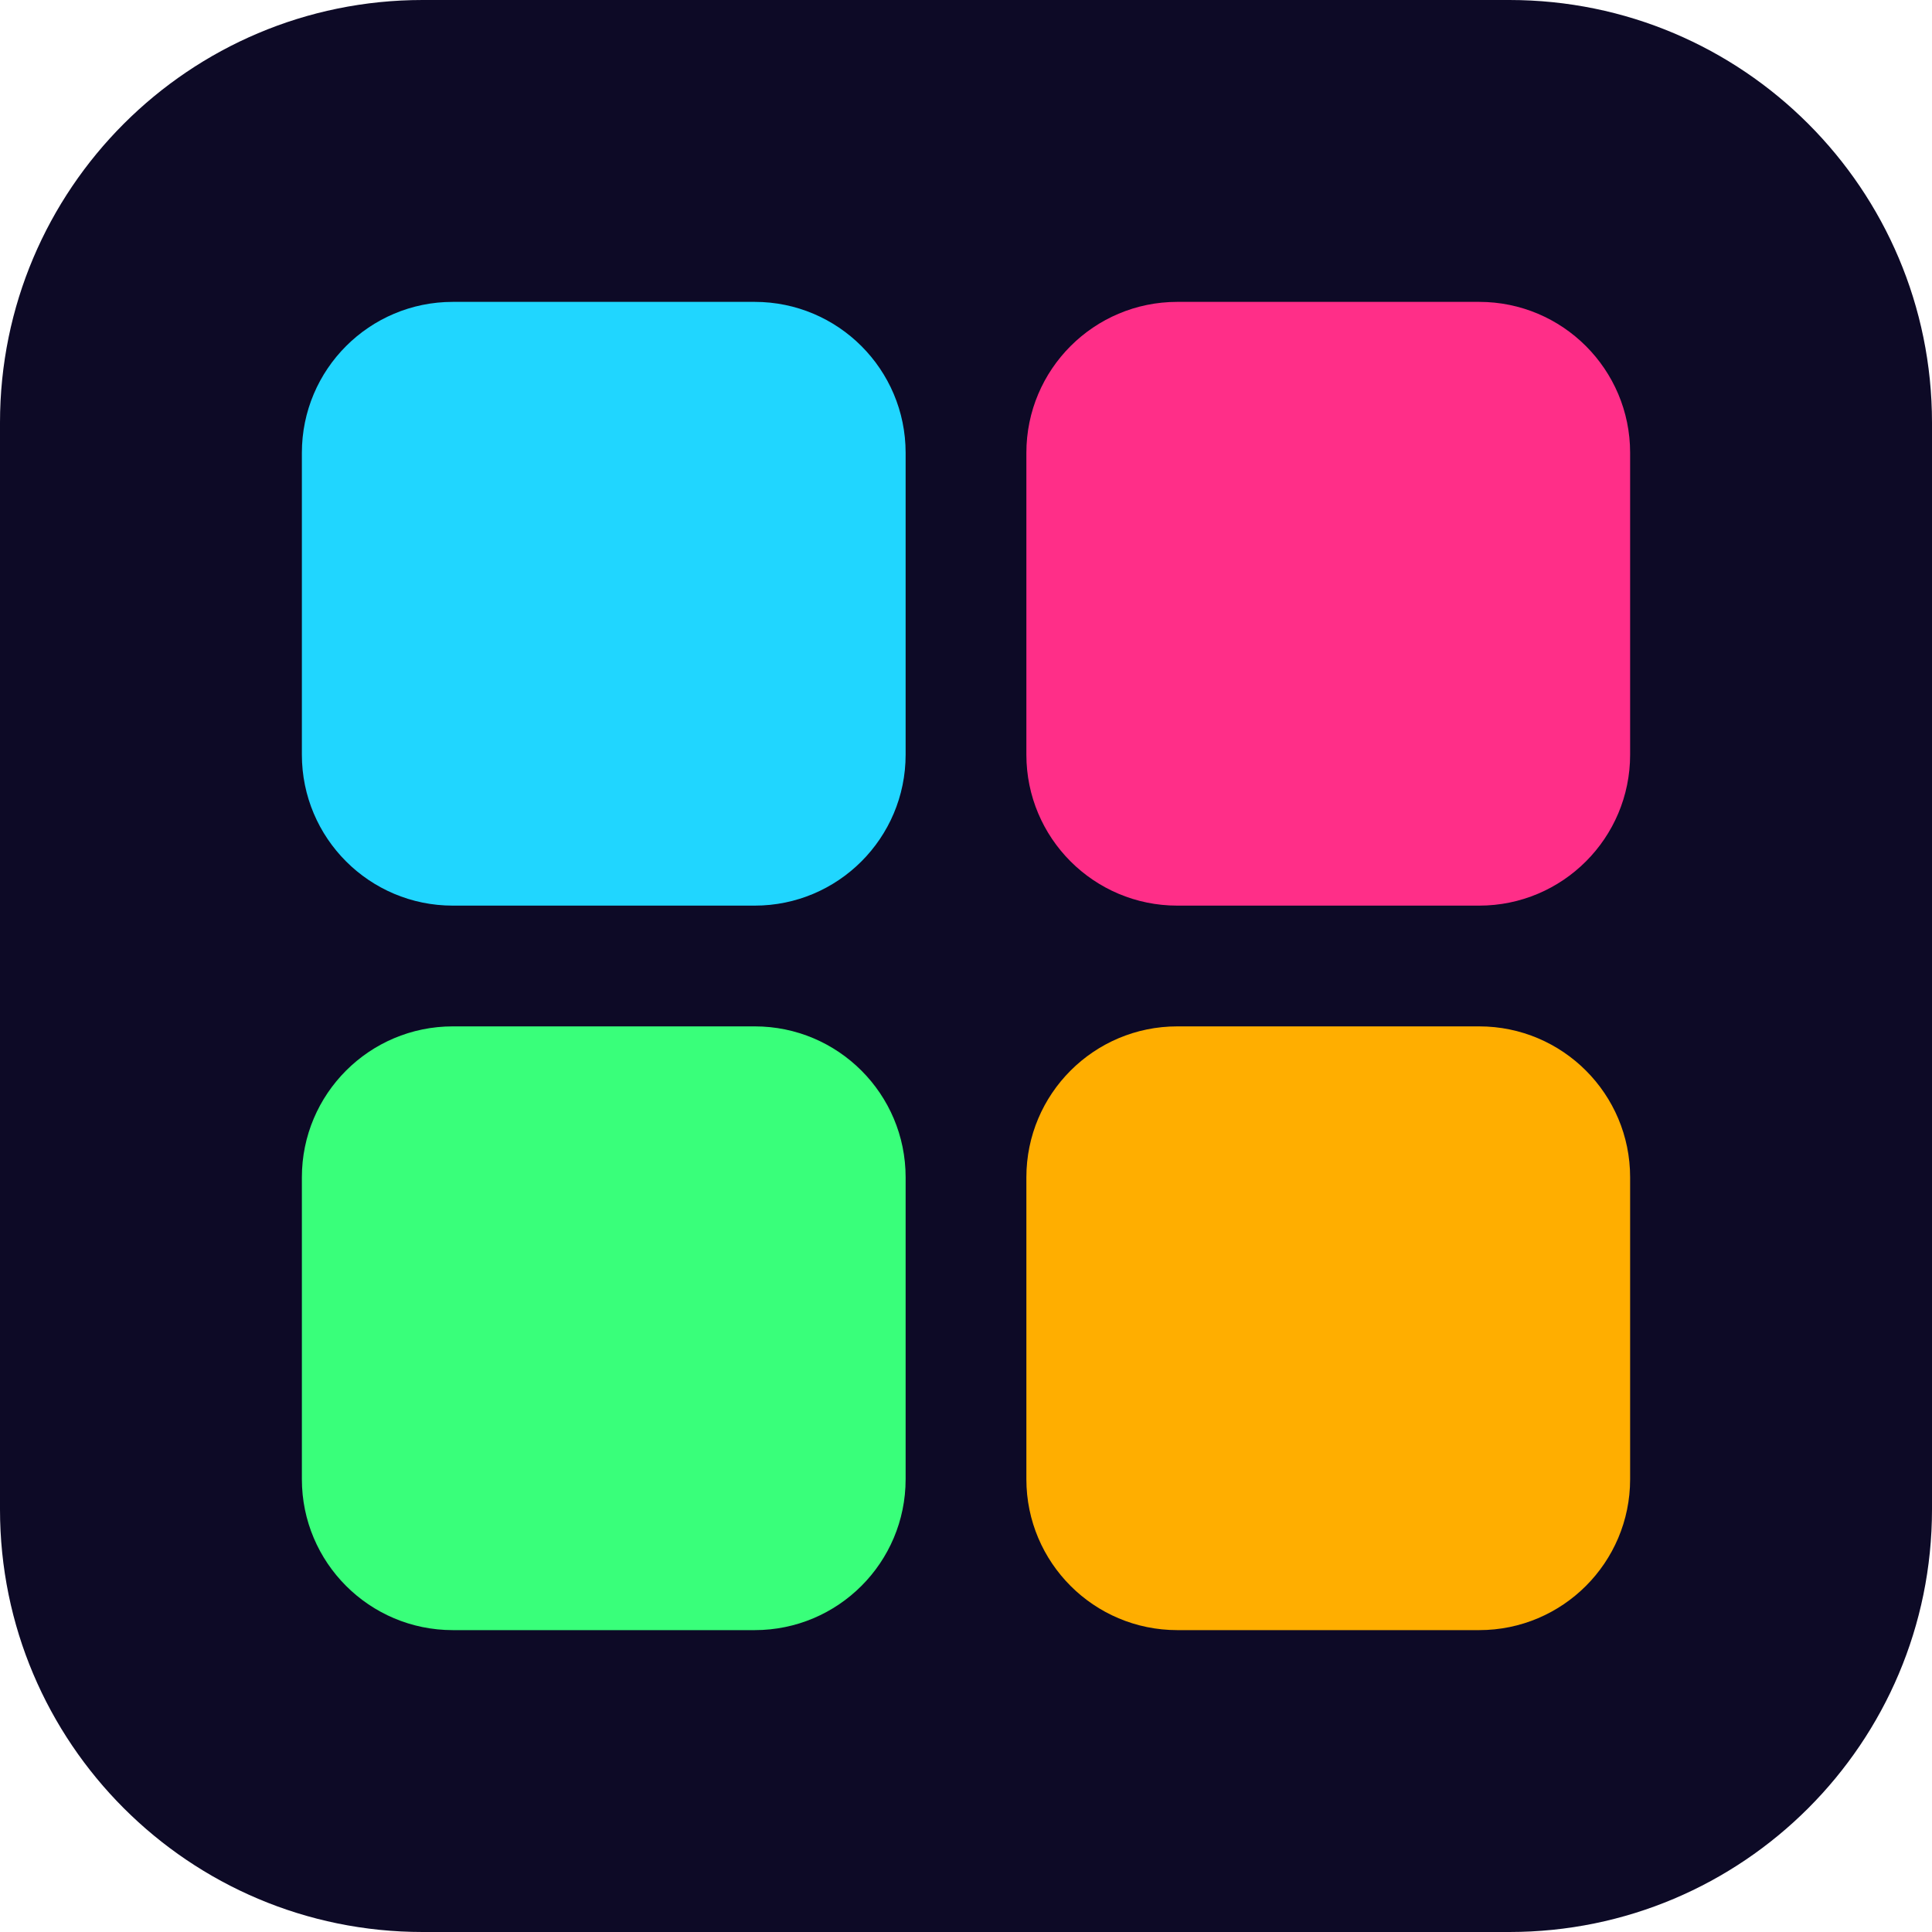
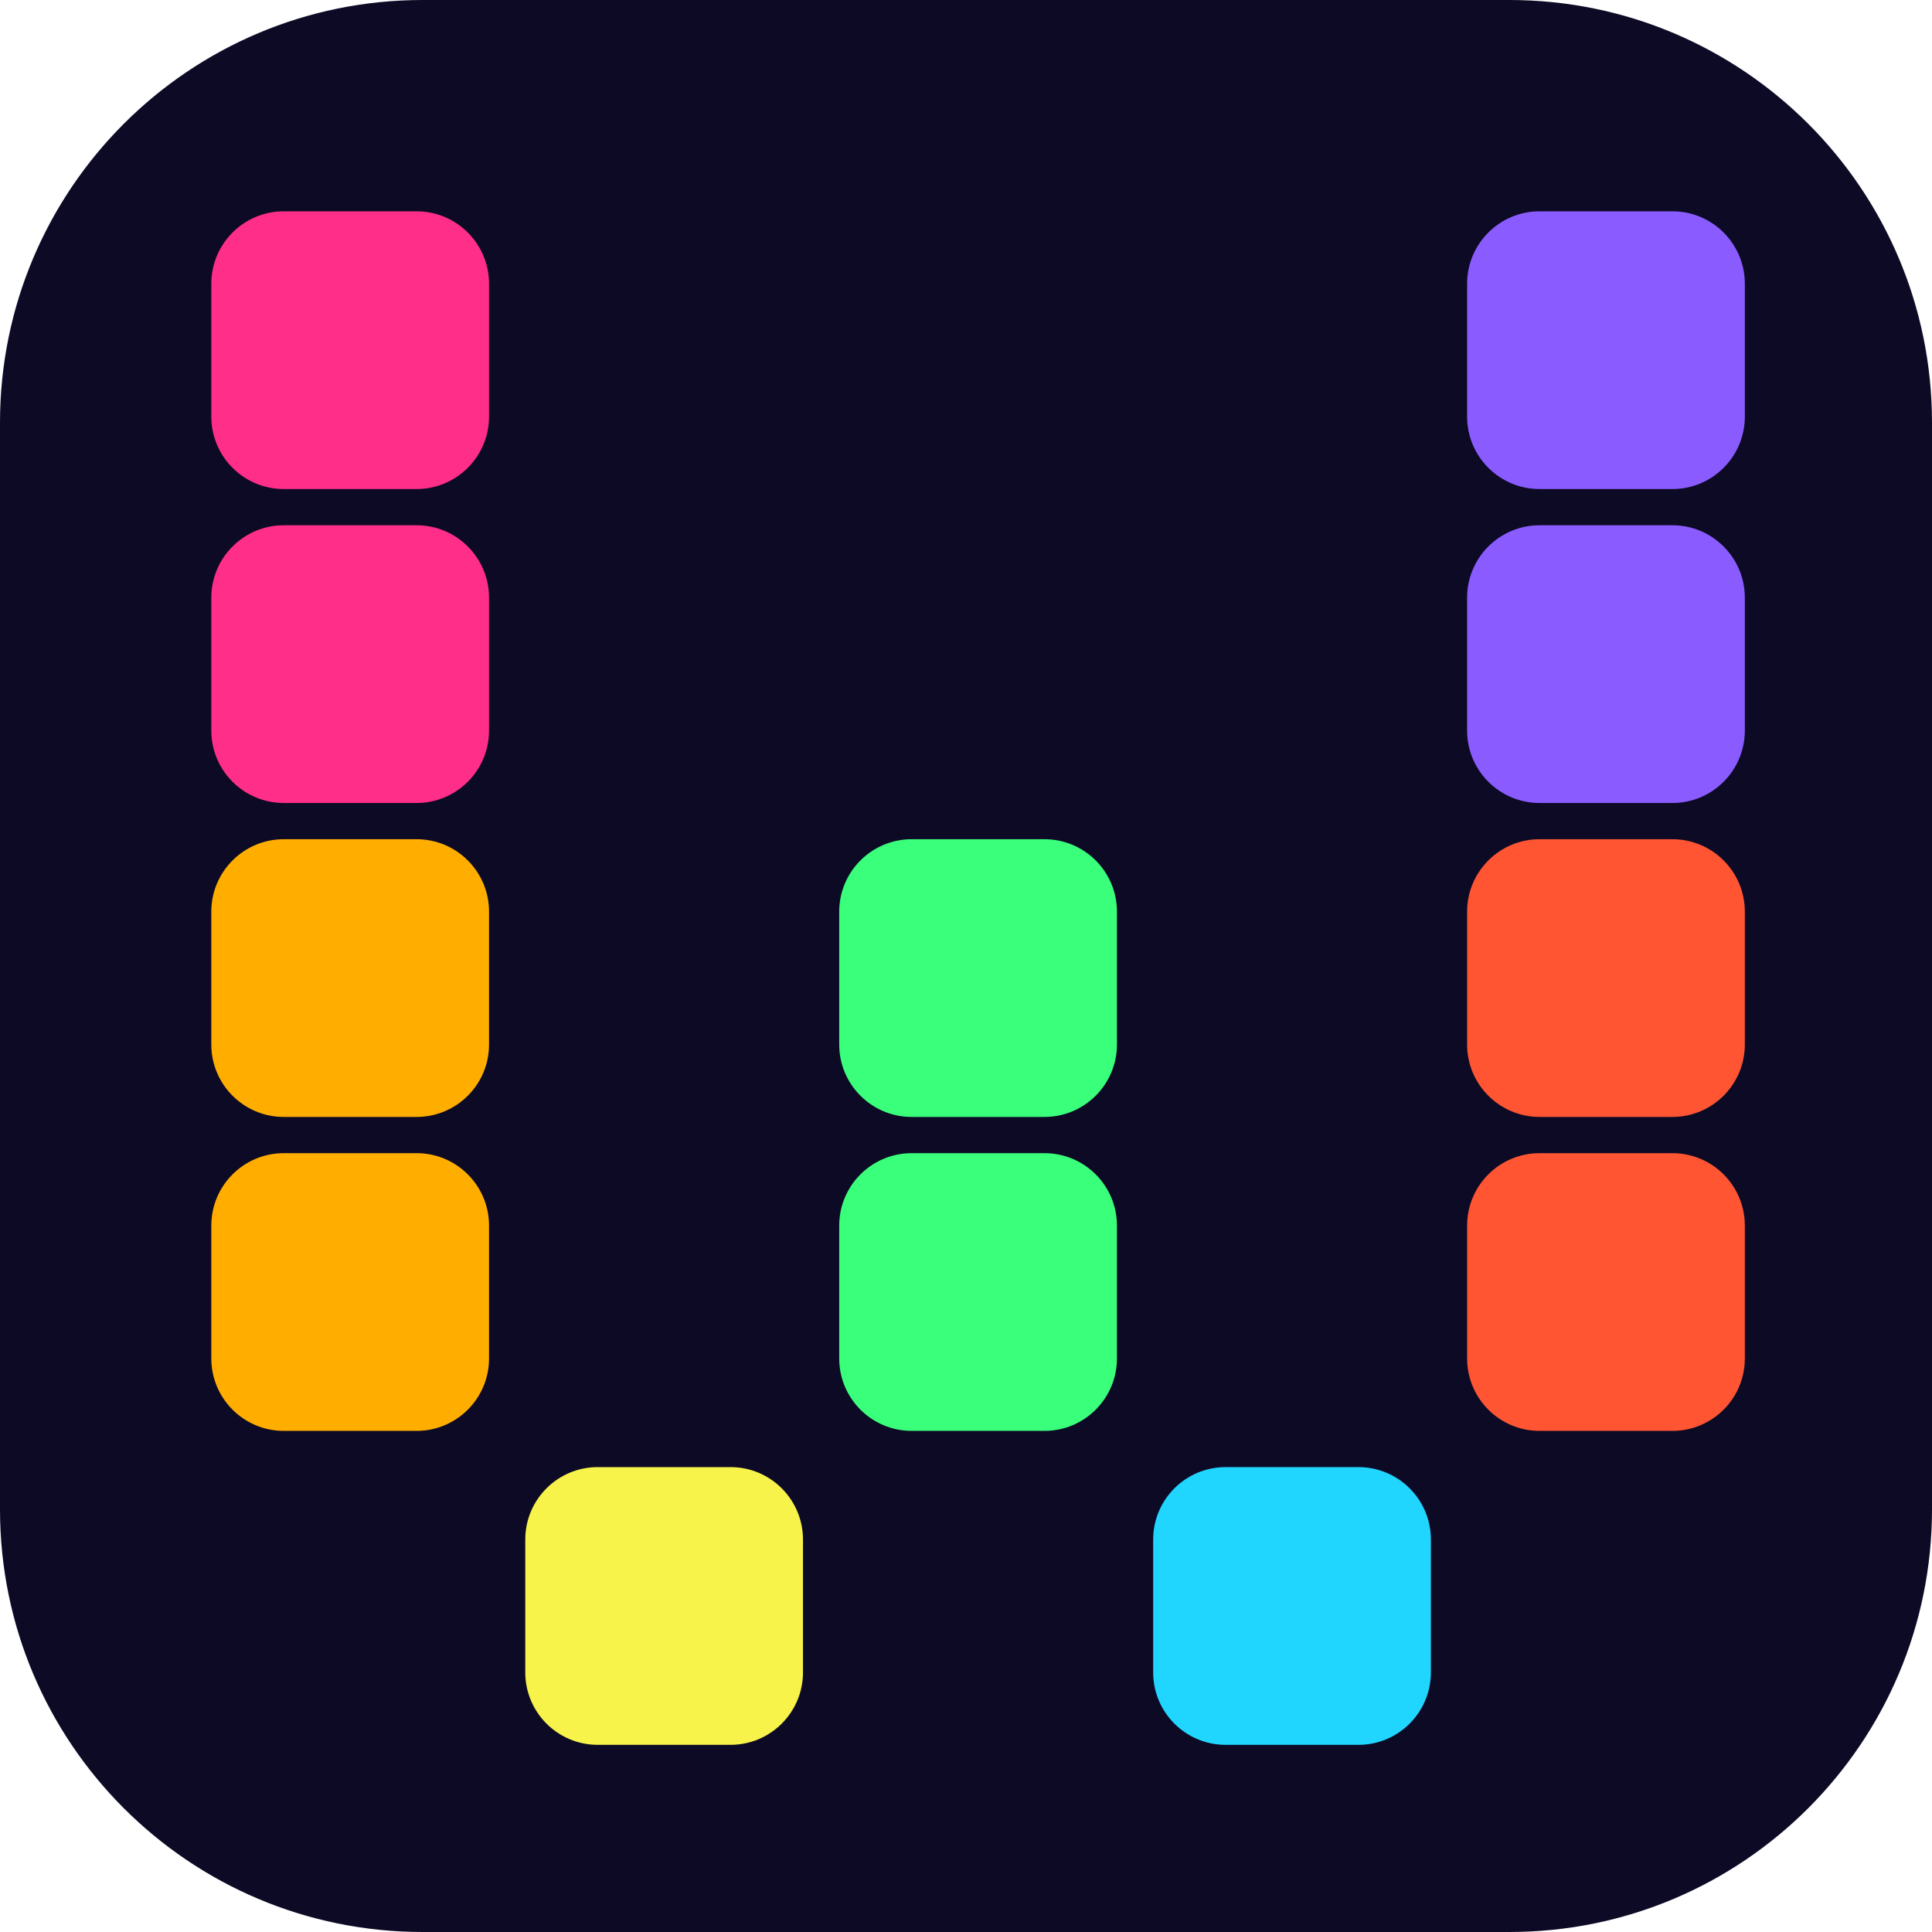
<svg xmlns="http://www.w3.org/2000/svg" viewBox="0 0 64 64">
  <rect width="64" height="64" rx="14" fill="#0d0a26" />
-   <g stroke-width="0">
-     <rect x="10" y="10" width="20" height="20" rx="5" fill="#20d6ff" />
-     <rect x="34" y="10" width="20" height="20" rx="5" fill="#ff2e88" />
-     <rect x="10" y="34" width="20" height="20" rx="5" fill="#39ff7a" />
-     <rect x="34" y="34" width="20" height="20" rx="5" fill="#ffae00" />
-   </g>
+   <rect x="7" y="7" width="9.2" height="9.2" rx="2.4" fill="#ff2e88" />
+   <rect x="48.6" y="7" width="9.2" height="9.2" rx="2.4" fill="#8a5cff" />
+   <rect x="7" y="17.4" width="9.2" height="9.2" rx="2.4" fill="#ff2e88" />
+   <rect x="48.6" y="17.4" width="9.2" height="9.2" rx="2.4" fill="#8a5cff" />
+   <rect x="7" y="27.8" width="9.2" height="9.2" rx="2.4" fill="#ffae00" />
+   <rect x="27.8" y="27.8" width="9.2" height="9.2" rx="2.4" fill="#39ff7a" />
+   <rect x="48.6" y="27.8" width="9.2" height="9.2" rx="2.4" fill="#ff5532" />
+   <rect x="7" y="38.2" width="9.2" height="9.2" rx="2.4" fill="#ffae00" />
+   <rect x="27.8" y="38.2" width="9.2" height="9.2" rx="2.4" fill="#39ff7a" />
+   <rect x="48.6" y="38.2" width="9.2" height="9.2" rx="2.4" fill="#ff5532" />
+   <rect x="17.4" y="48.6" width="9.2" height="9.2" rx="2.4" fill="#f7f34a" />
+   <rect x="38.2" y="48.6" width="9.2" height="9.2" rx="2.4" fill="#20d6ff" />
</svg>
